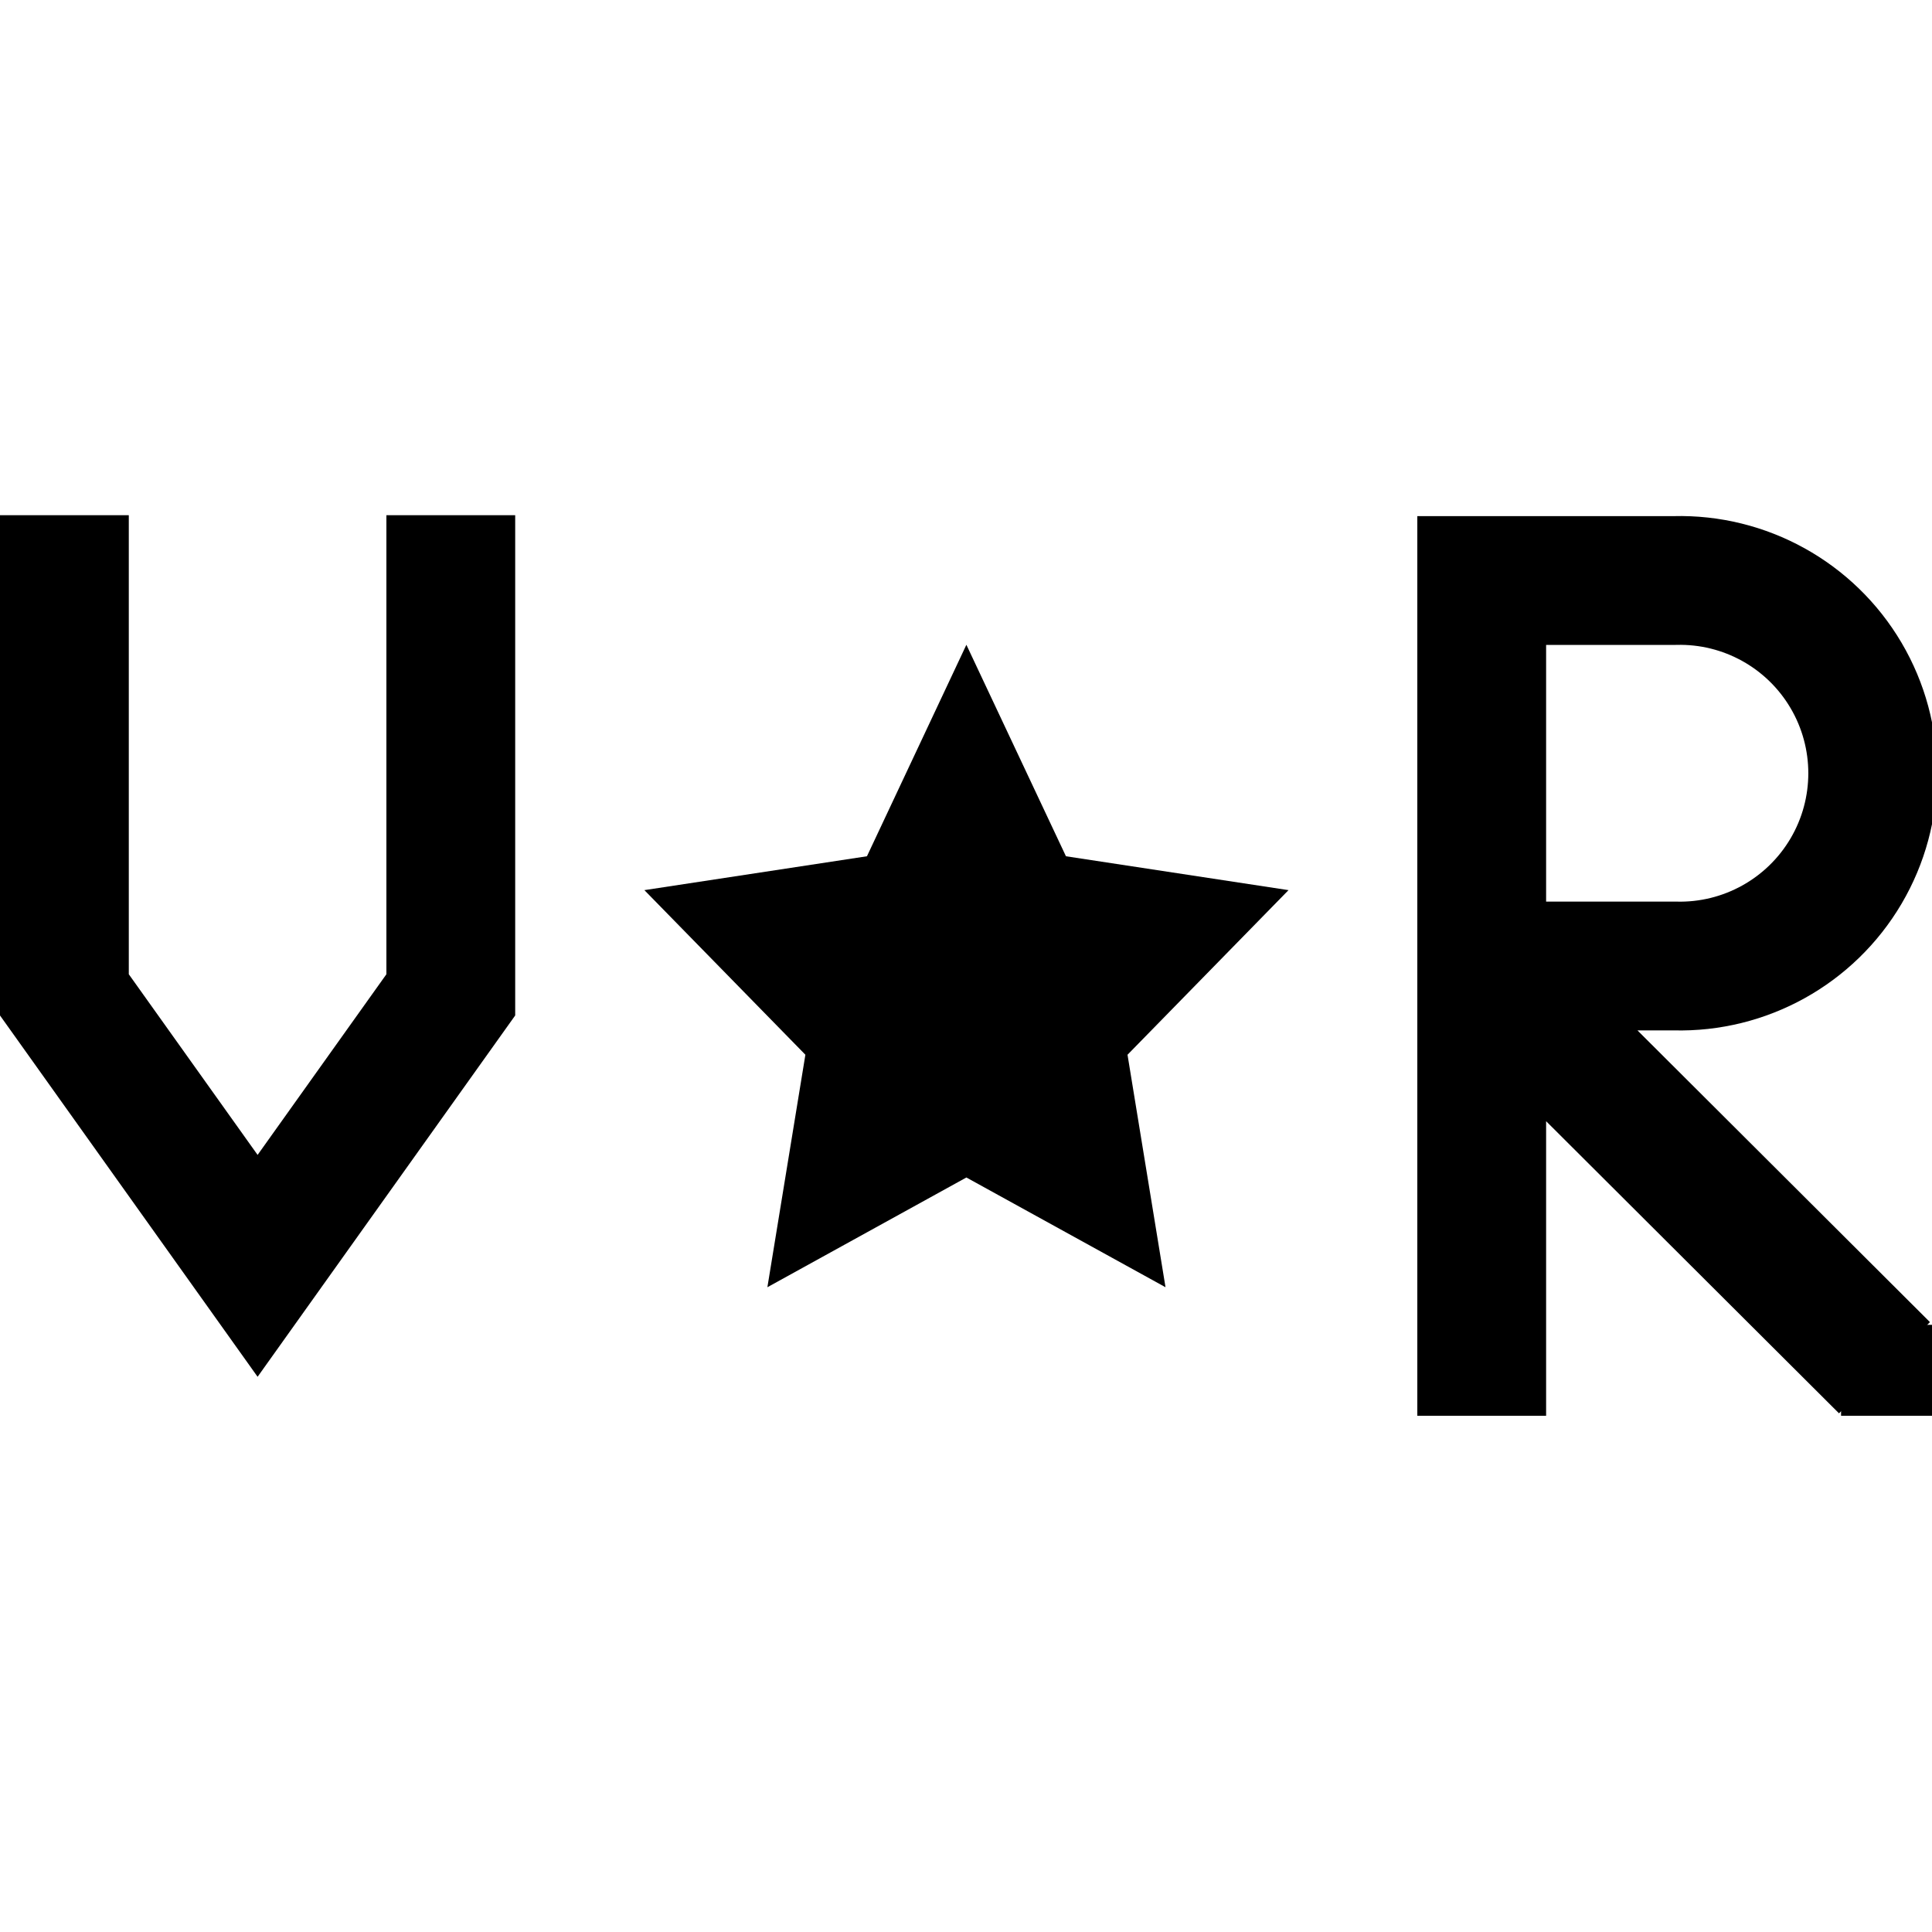
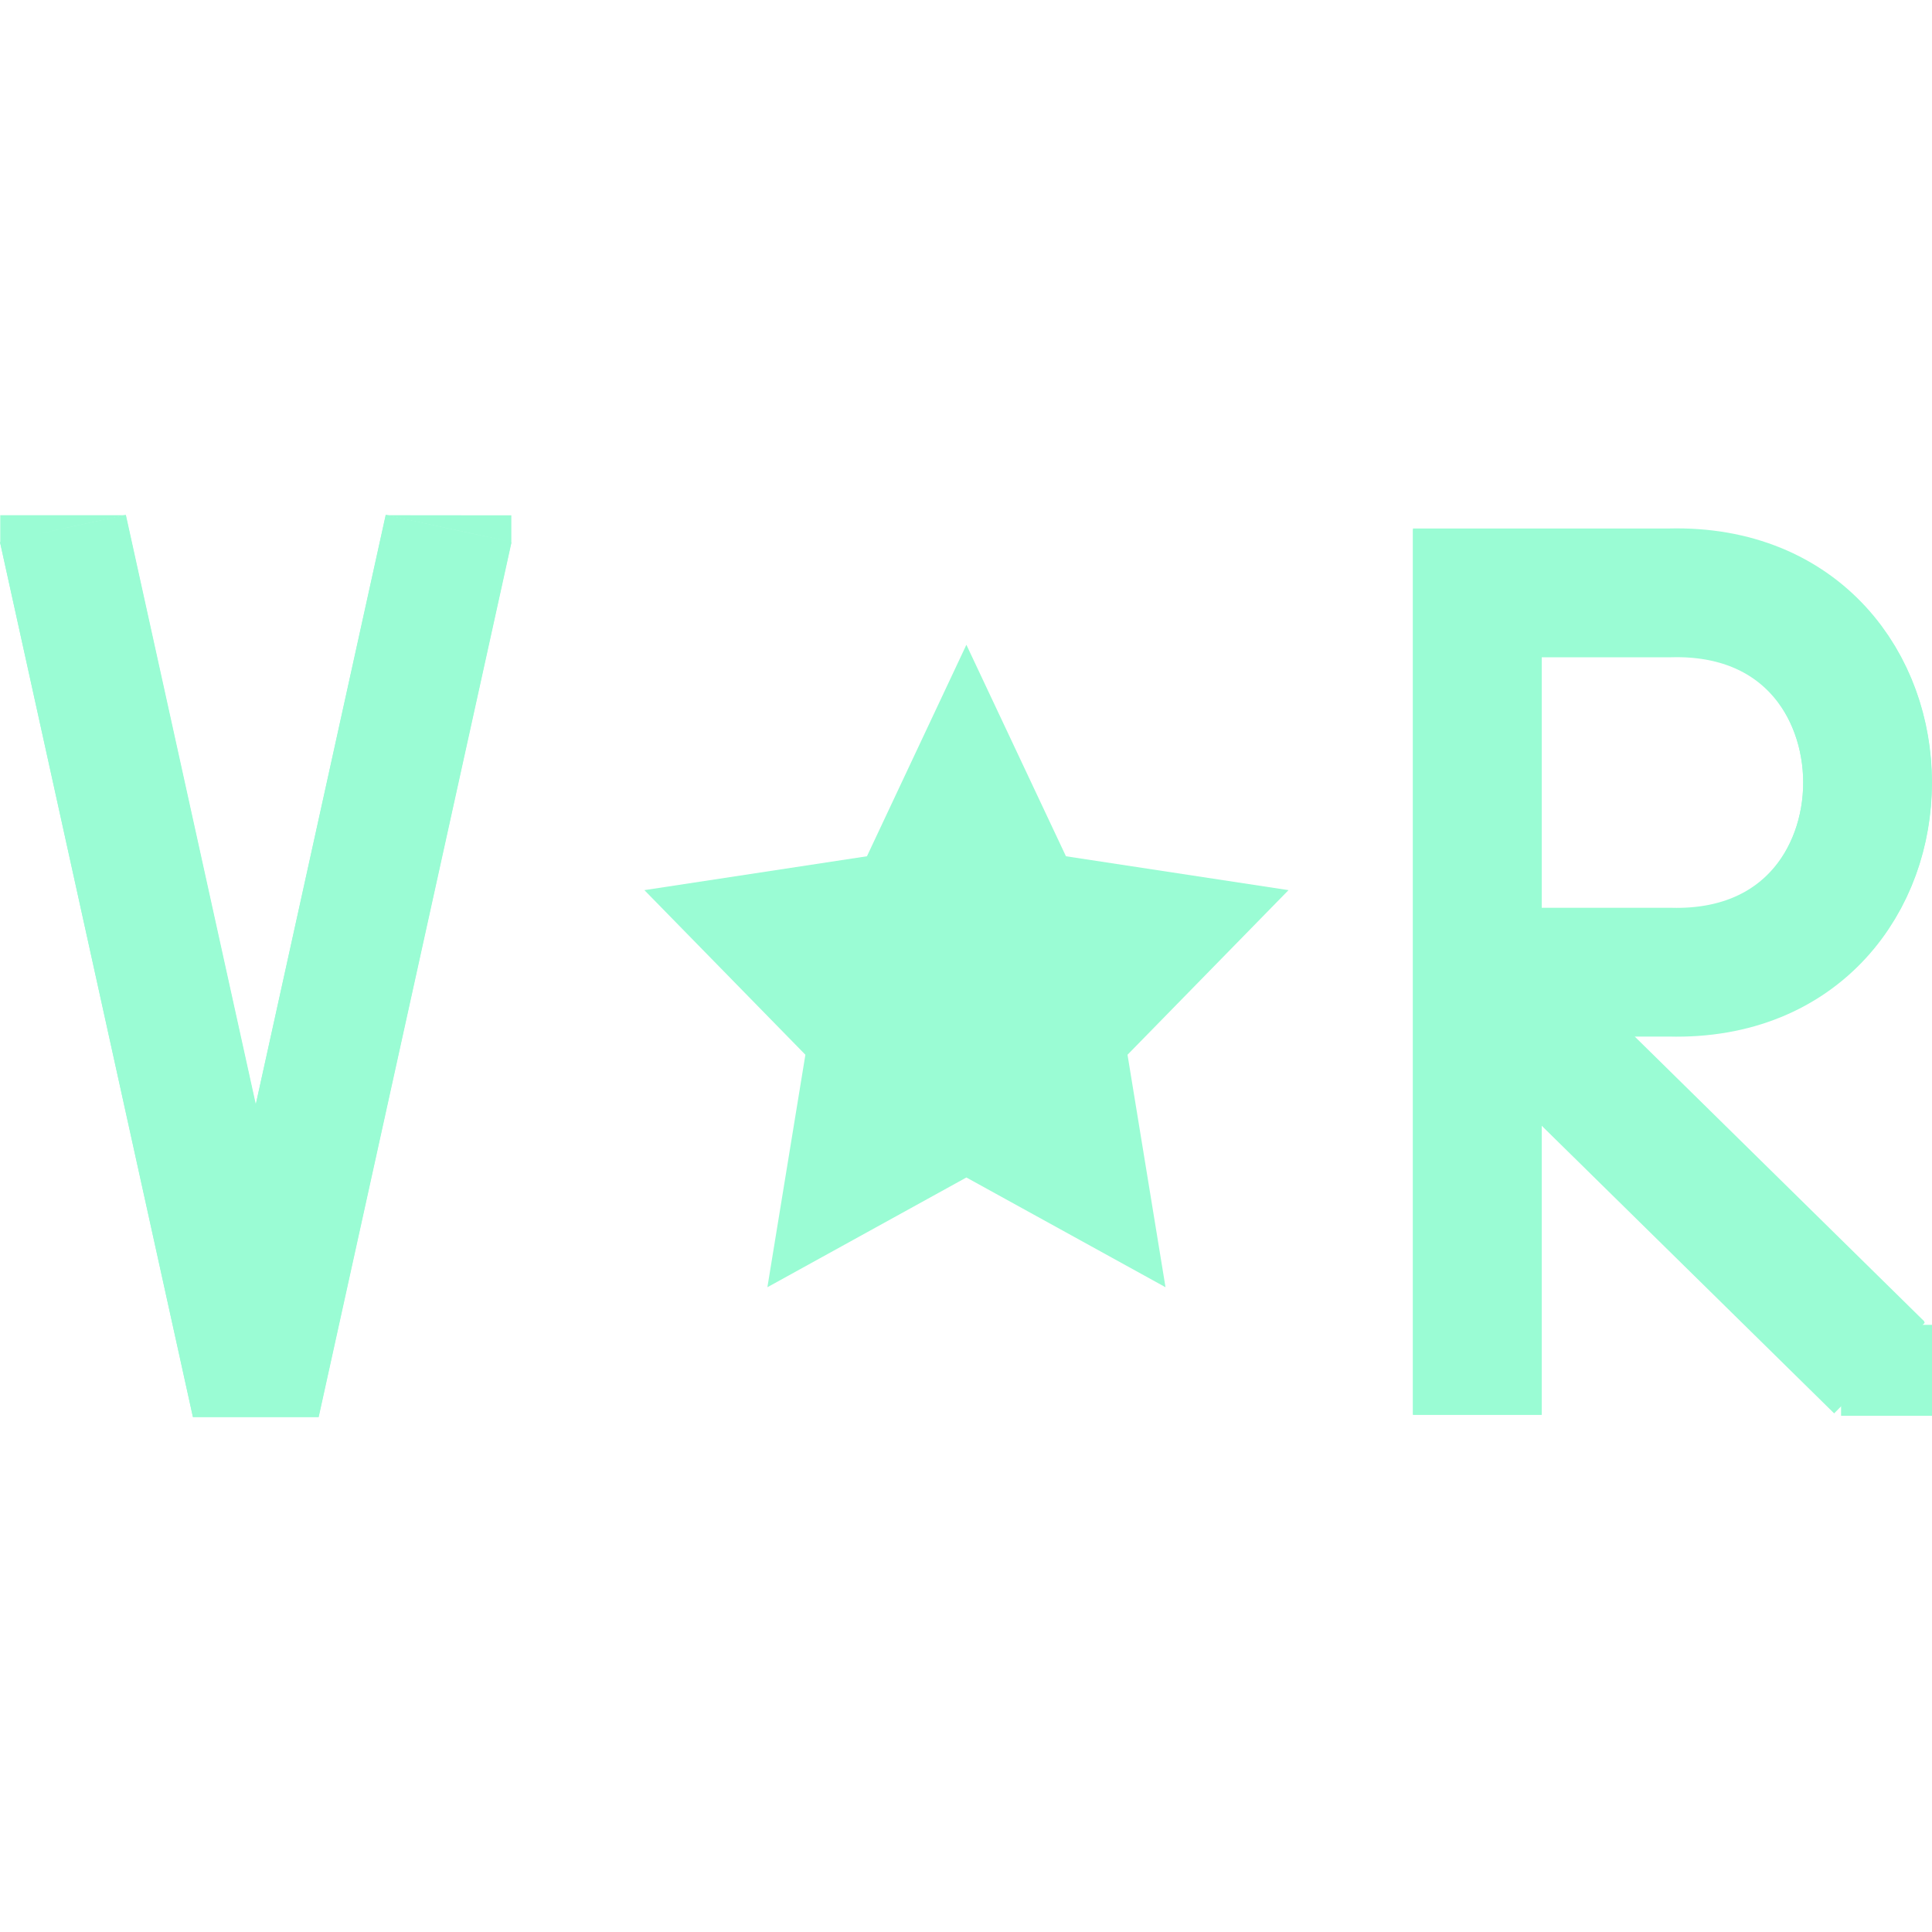
<svg xmlns="http://www.w3.org/2000/svg" viewBox="0 0 15 15">
-   <path fill="currentColor" d="m7.503 5.006.773 1.642 1.728.263-1.25 1.278.295 1.805-1.546-.852-1.545.852.295-1.805-1.25-1.278 1.728-.263Zm6.791 5.28h.707v.706h-.707z" />
-   <path fill="none" stroke="currentColor" stroke-miterlimit="2" d="M3.5 4v3.724L2 9.828.5 7.724V4m14.131 6.619L11.504 7.5h1.5a1.497 1.497 0 1 0 0-2.993h-1.5v6.485" />
+   <path fill="#9afcd4" d="m7.503 5.006.773 1.642 1.728.263-1.25 1.278.295 1.805-1.546-.852-1.545.852.295-1.805-1.25-1.278 1.728-.263Zm6.791 5.28h.707v.706h-.707z" />
+   <path fill="none" stroke="#9afcd4" stroke-miterlimit="2" d="m3.483 4.104-1.497 6.791-1.497-6.79m14.102 6.512-3.12-3.069h1.496c2.044.052 2.044-2.997 0-2.945H11.47v6.381" />
+   <path fill="#9afcd4" d="M.976 4H.002v.208zm2.02 0 .974.001v.207M.976 4.001 0 4.208 1.498 11h.975L3.97 4.208l-.975-.207-1.01 4.58Zm9.995.111v6.873h.998v-2.25l2.27 2.23.705-.695-2.267-2.23h.277c.636.017 1.182-.227 1.532-.607s.512-.872.512-1.357-.162-.978-.512-1.359c-.35-.38-.896-.621-1.532-.605Zm2.01.982c.385-.01.605.11.766.285s.253.433.253.697c0 .265-.092.52-.253.696s-.381.294-.766.284h-1.012v-1.96h1.004z" />
</svg>
